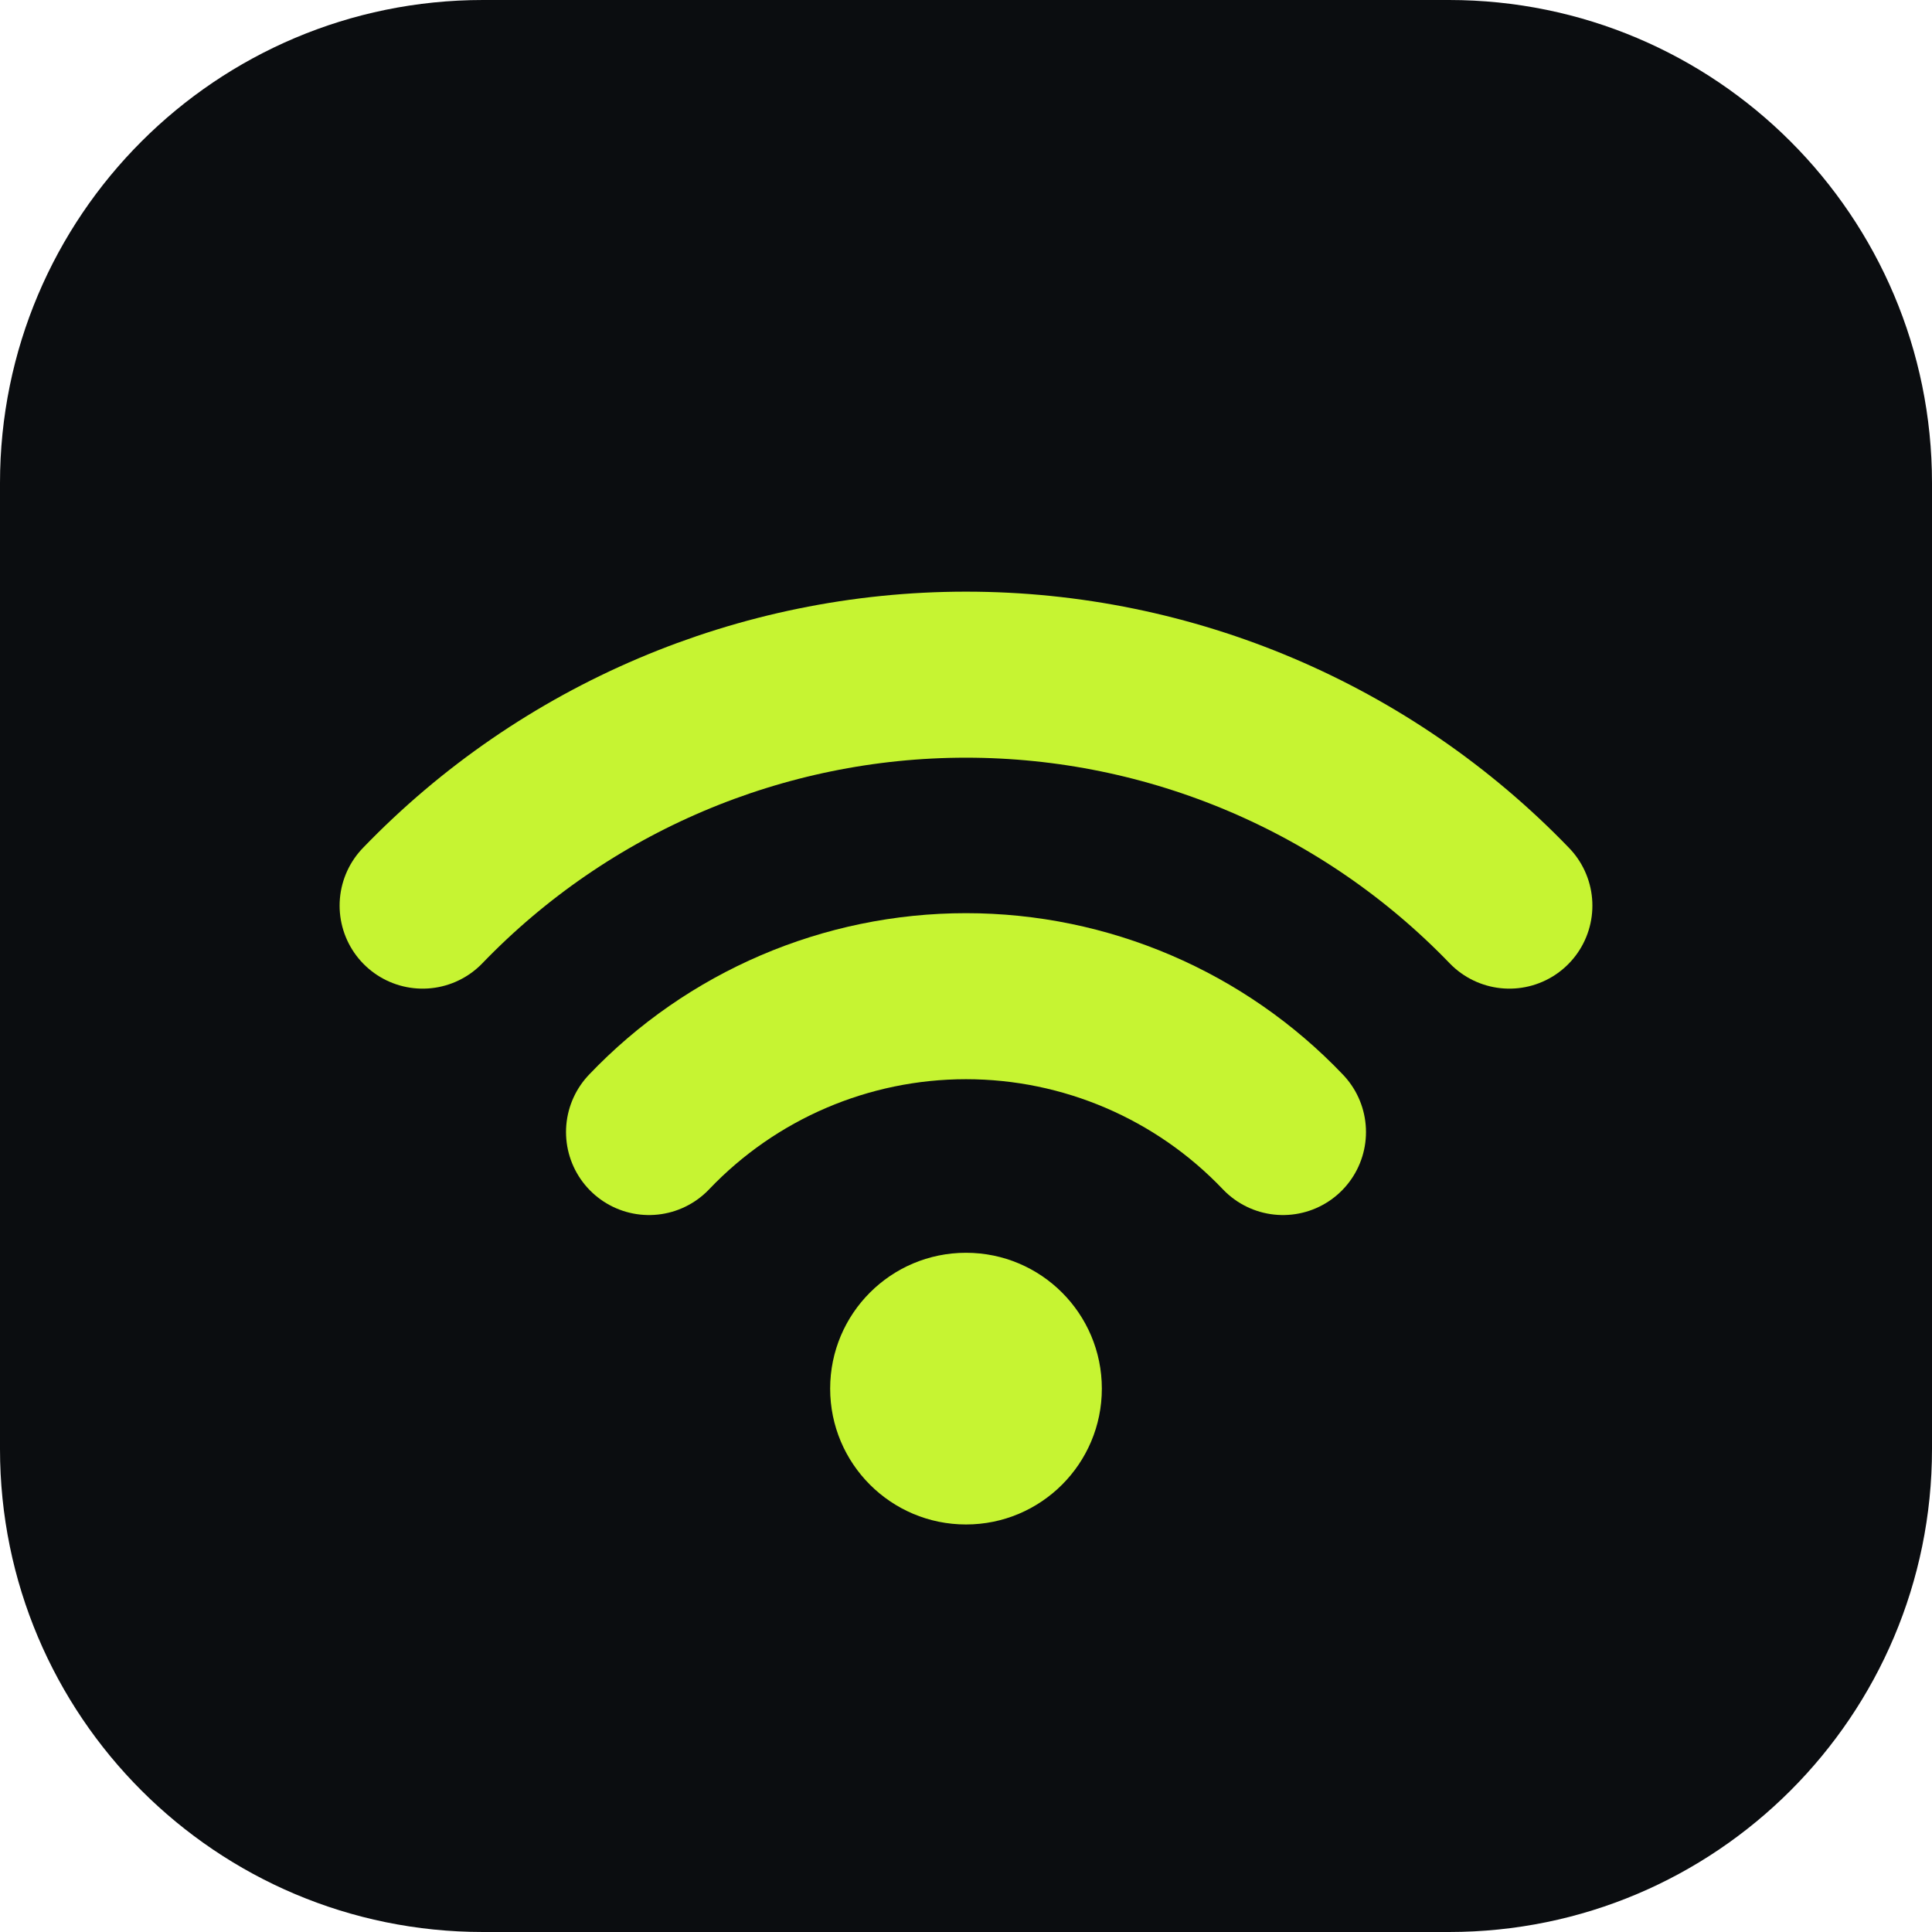
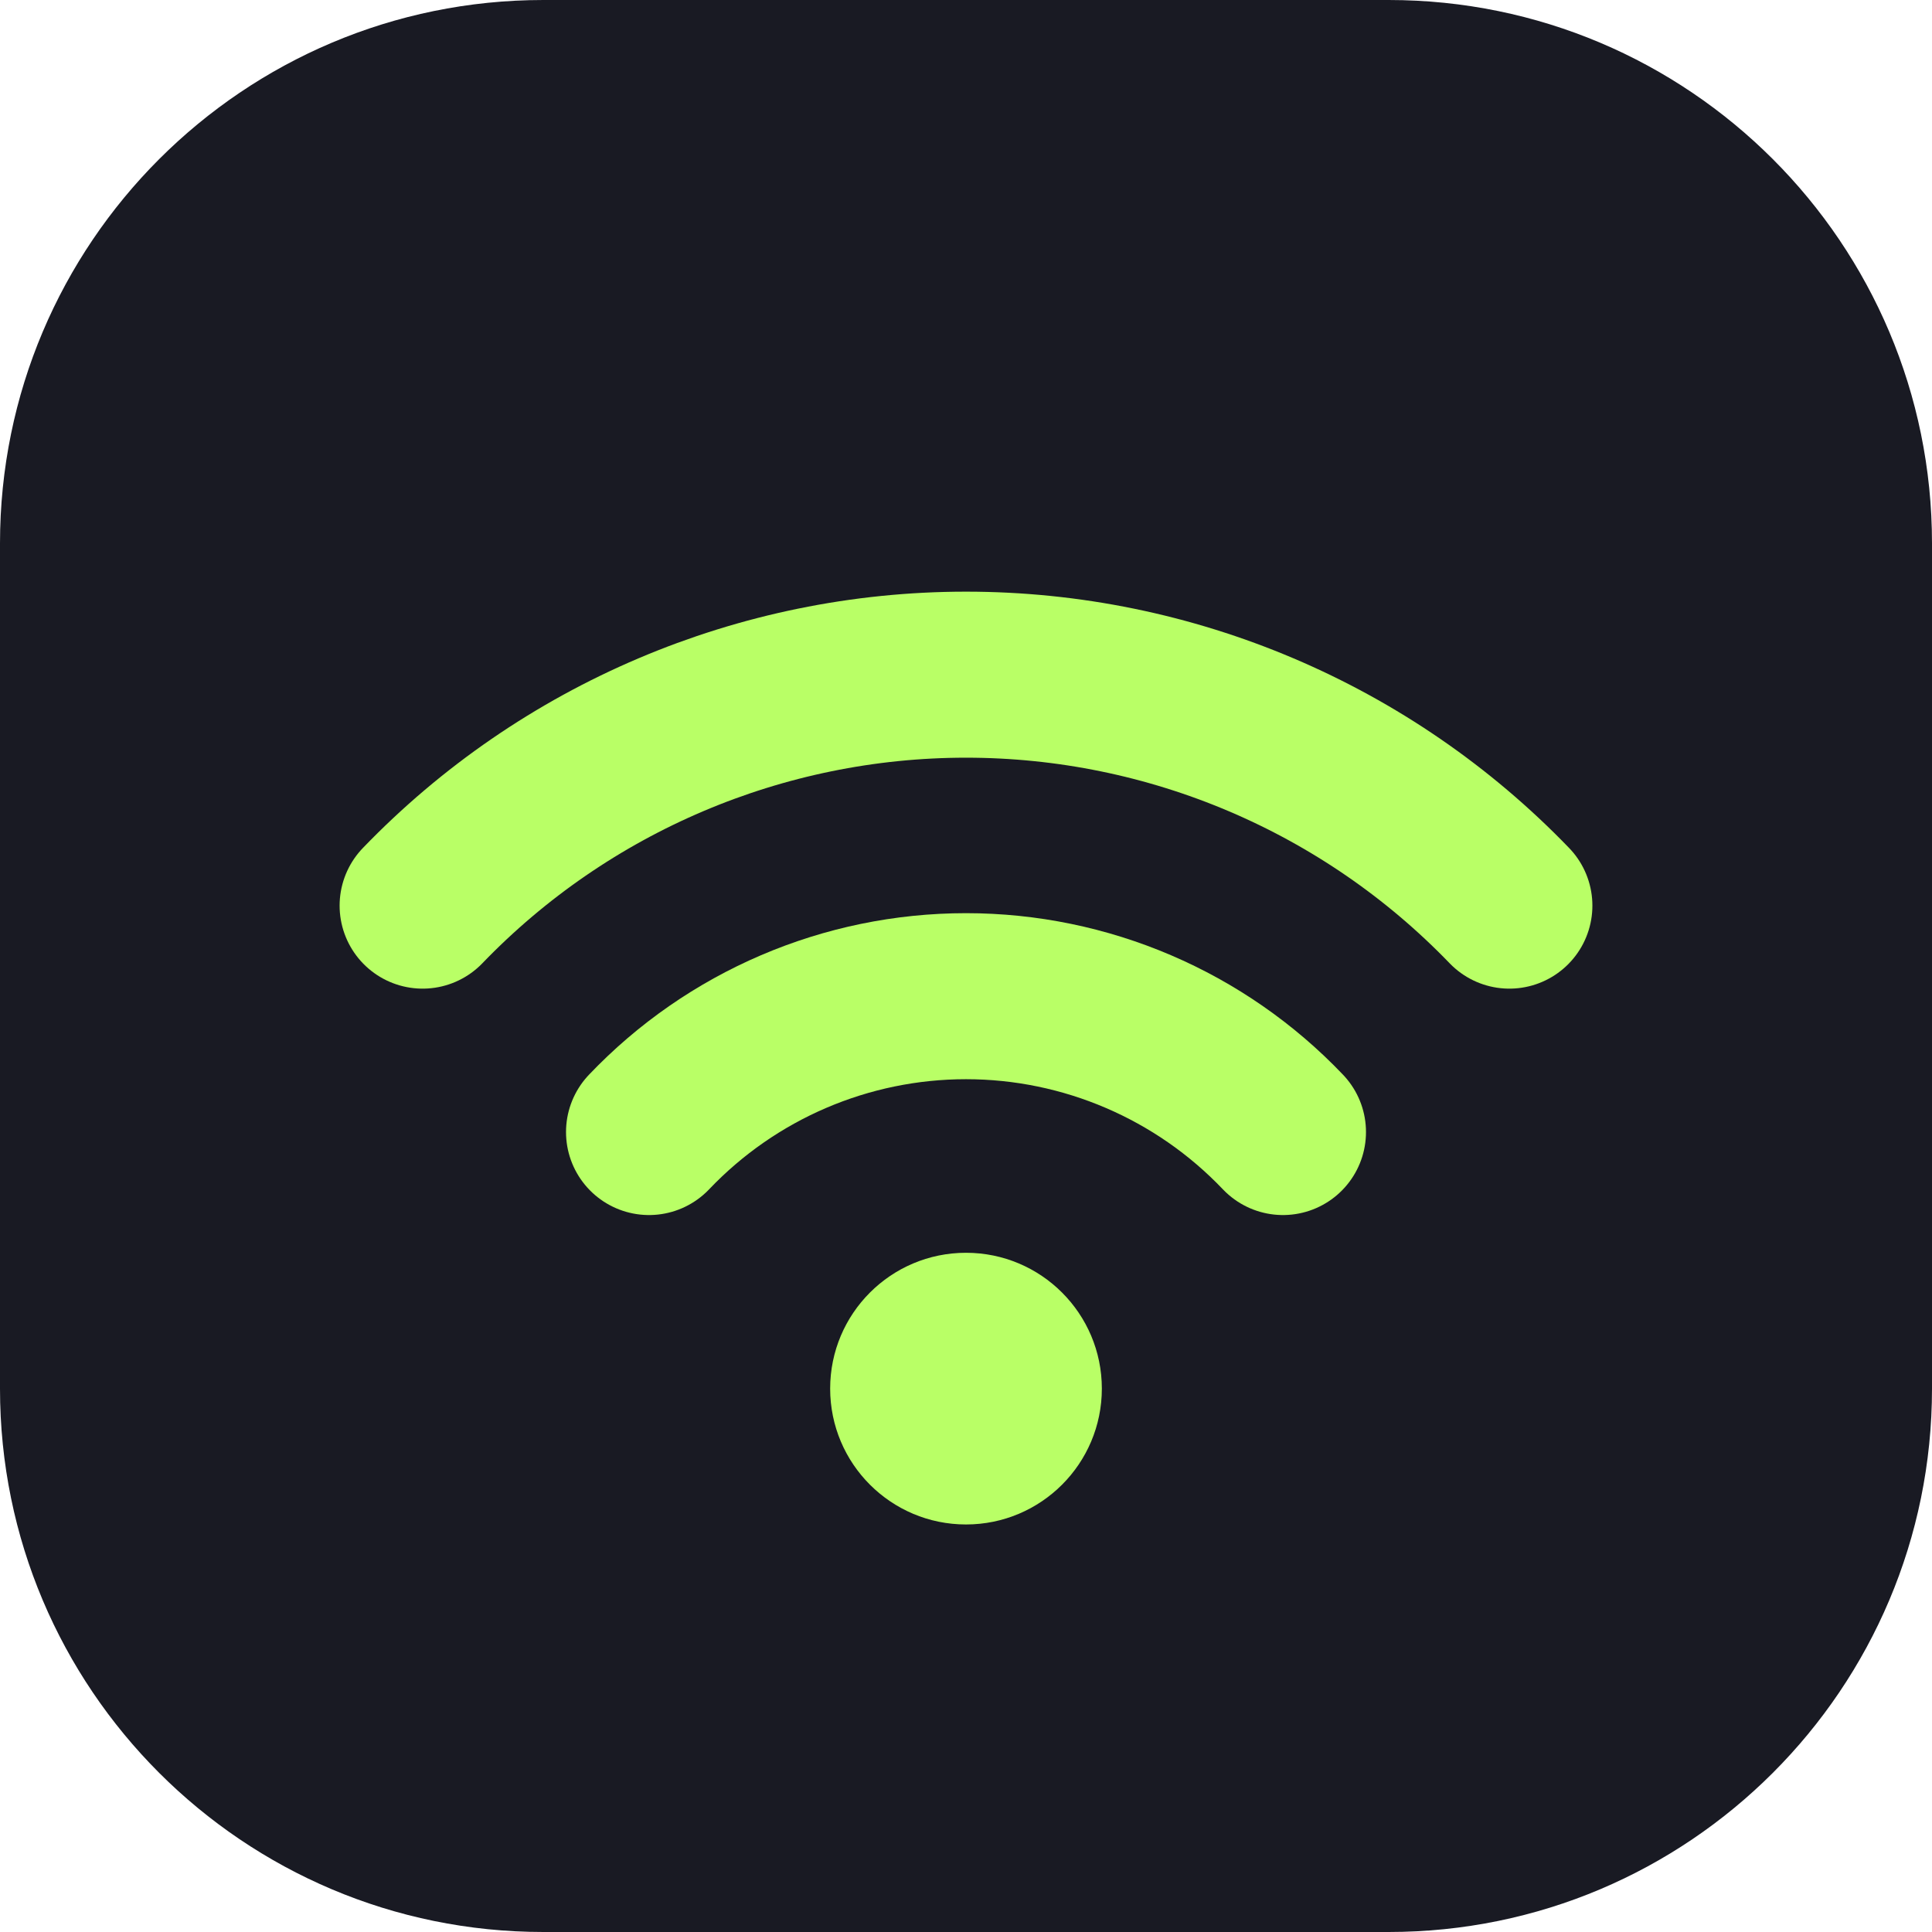
<svg xmlns="http://www.w3.org/2000/svg" viewBox="0 0 64 64">
-   <rect width="64" height="64" rx="16" fill="#0b0d10" />
-   <g fill="none" stroke="#c6f432" stroke-width="5.5" stroke-linecap="round">
+   <rect width="64" height="64" rx="18" fill="#191a23" />
+   <g fill="none" stroke="#b9ff66" stroke-width="5.5" stroke-linecap="round">
    <path d="M14 30a25 25 0 0 1 36 0" />
    <path d="M21.5 37.5a14.5 14.5 0 0 1 21 0" />
  </g>
-   <circle cx="32" cy="46" r="4.5" fill="#c6f432" />
+   <circle cx="32" cy="46" r="4.5" fill="#b9ff66" />
</svg>
